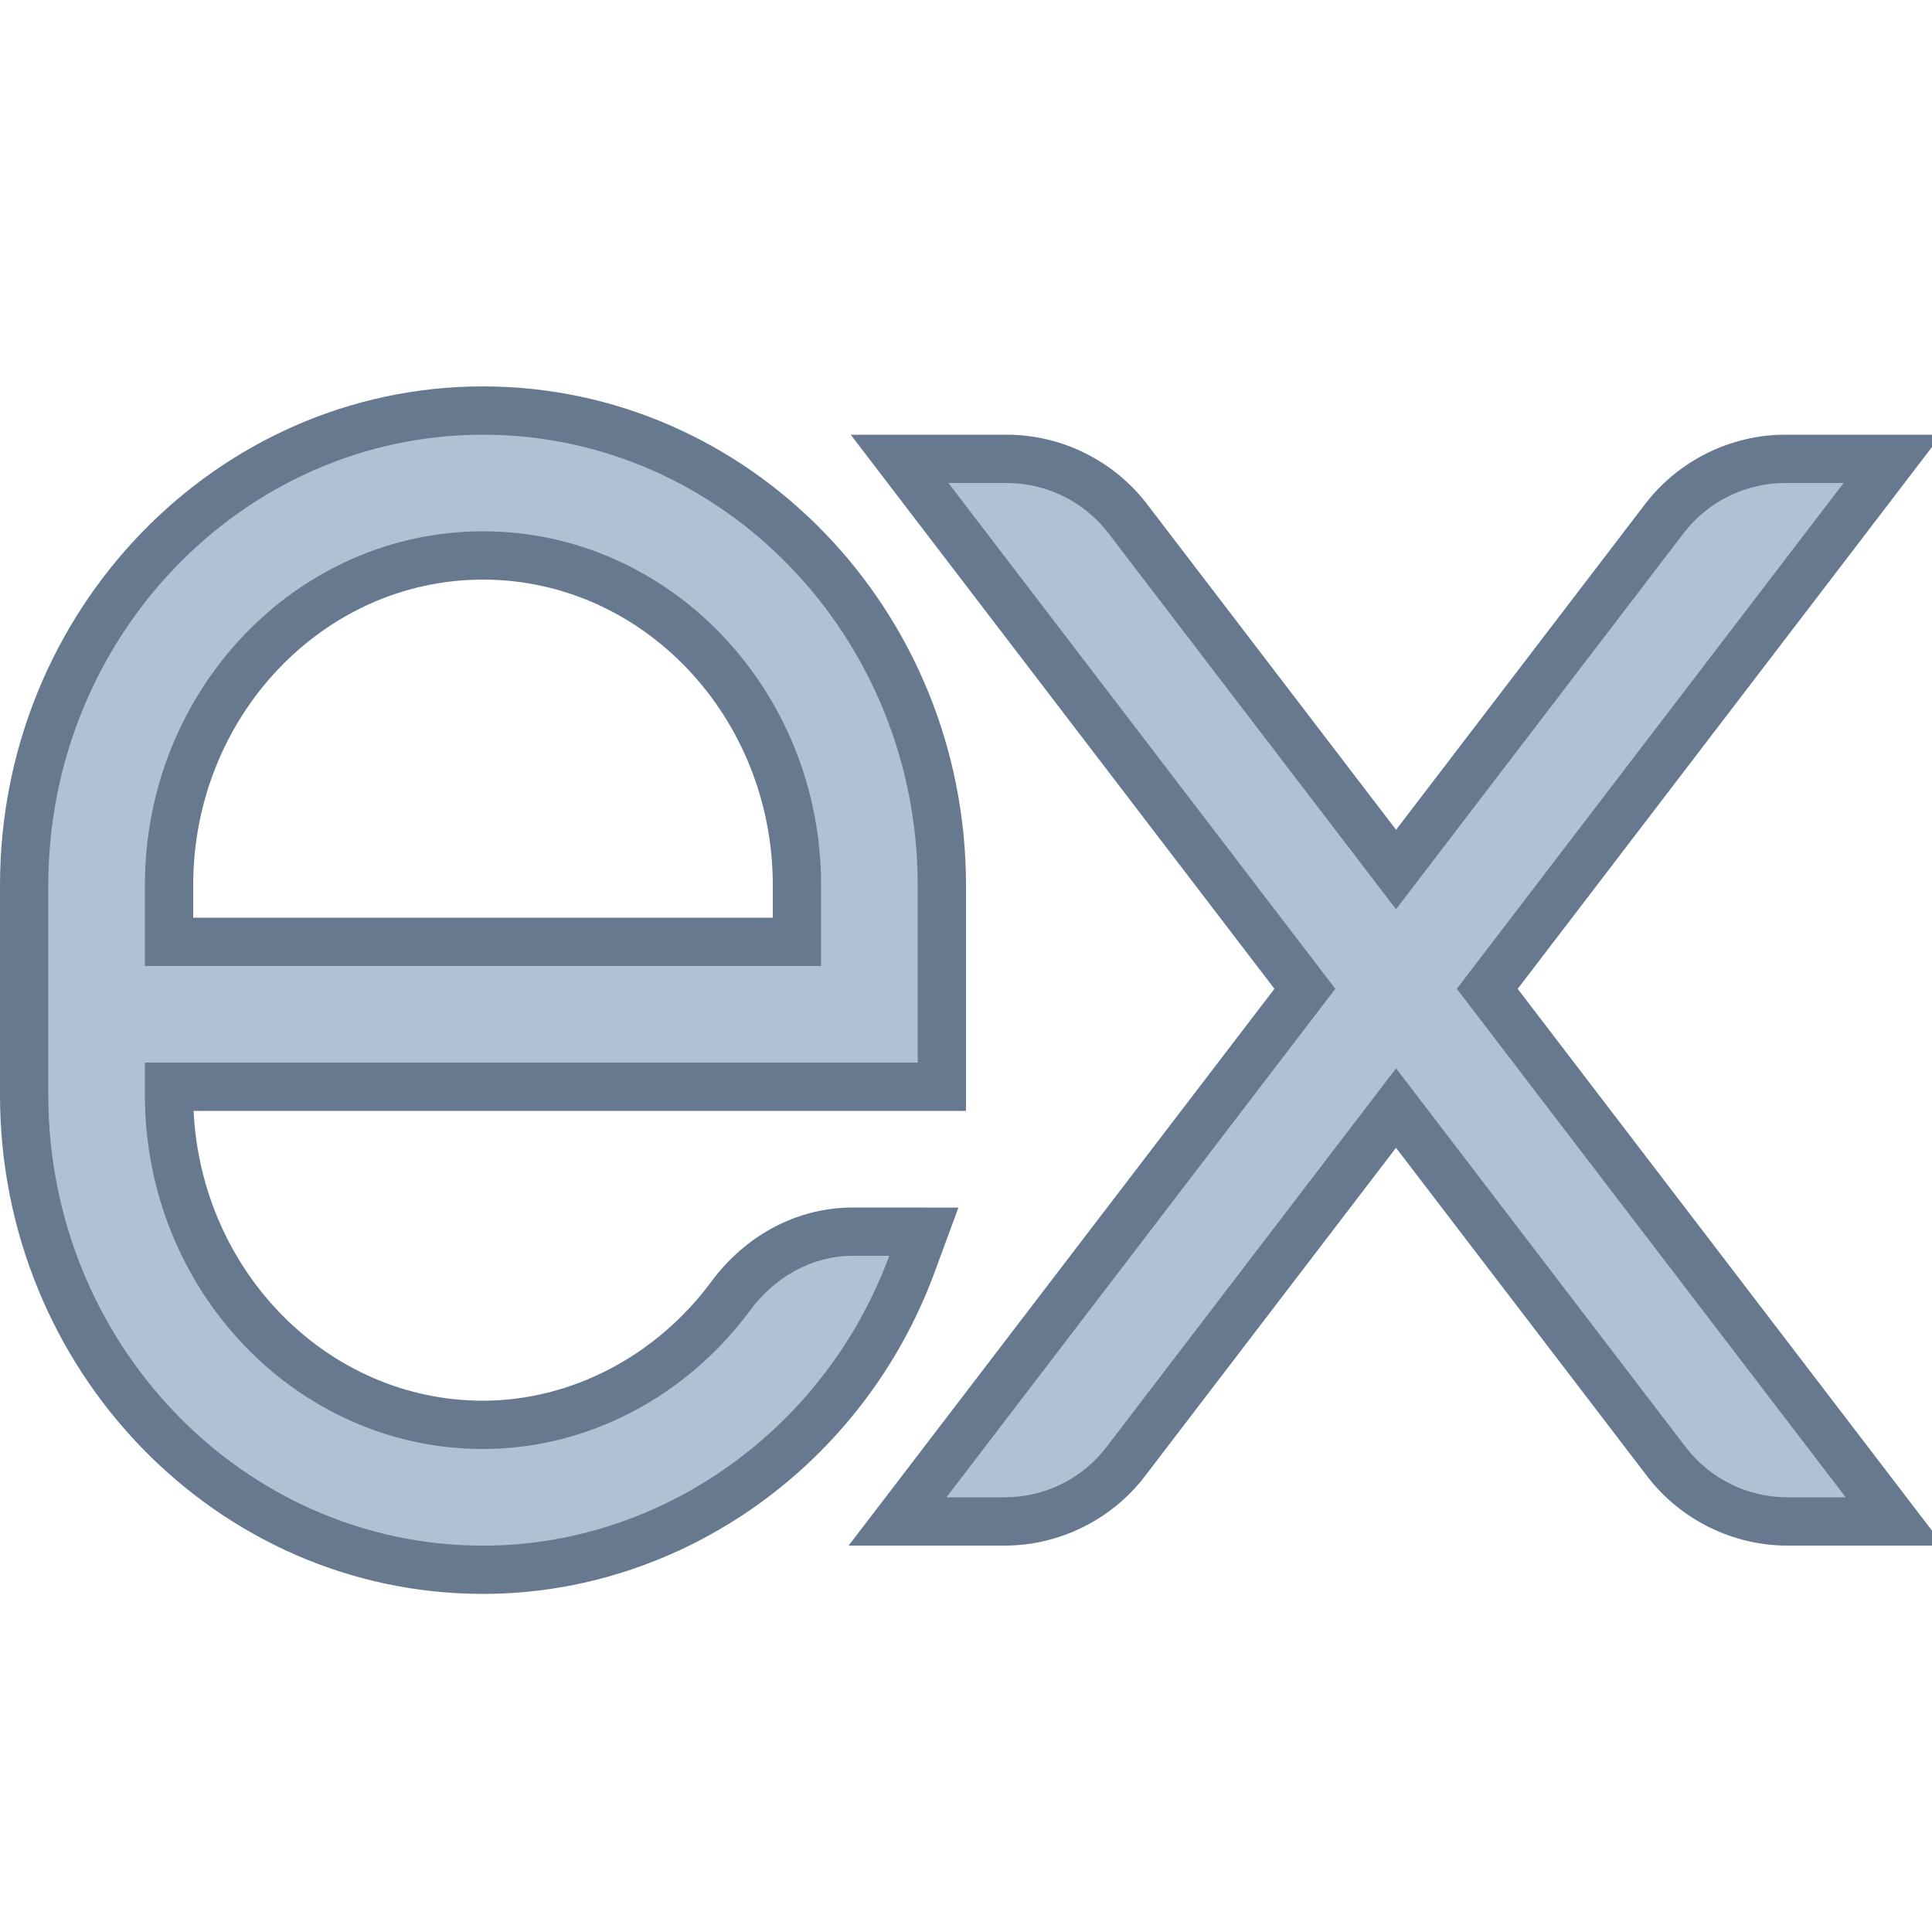
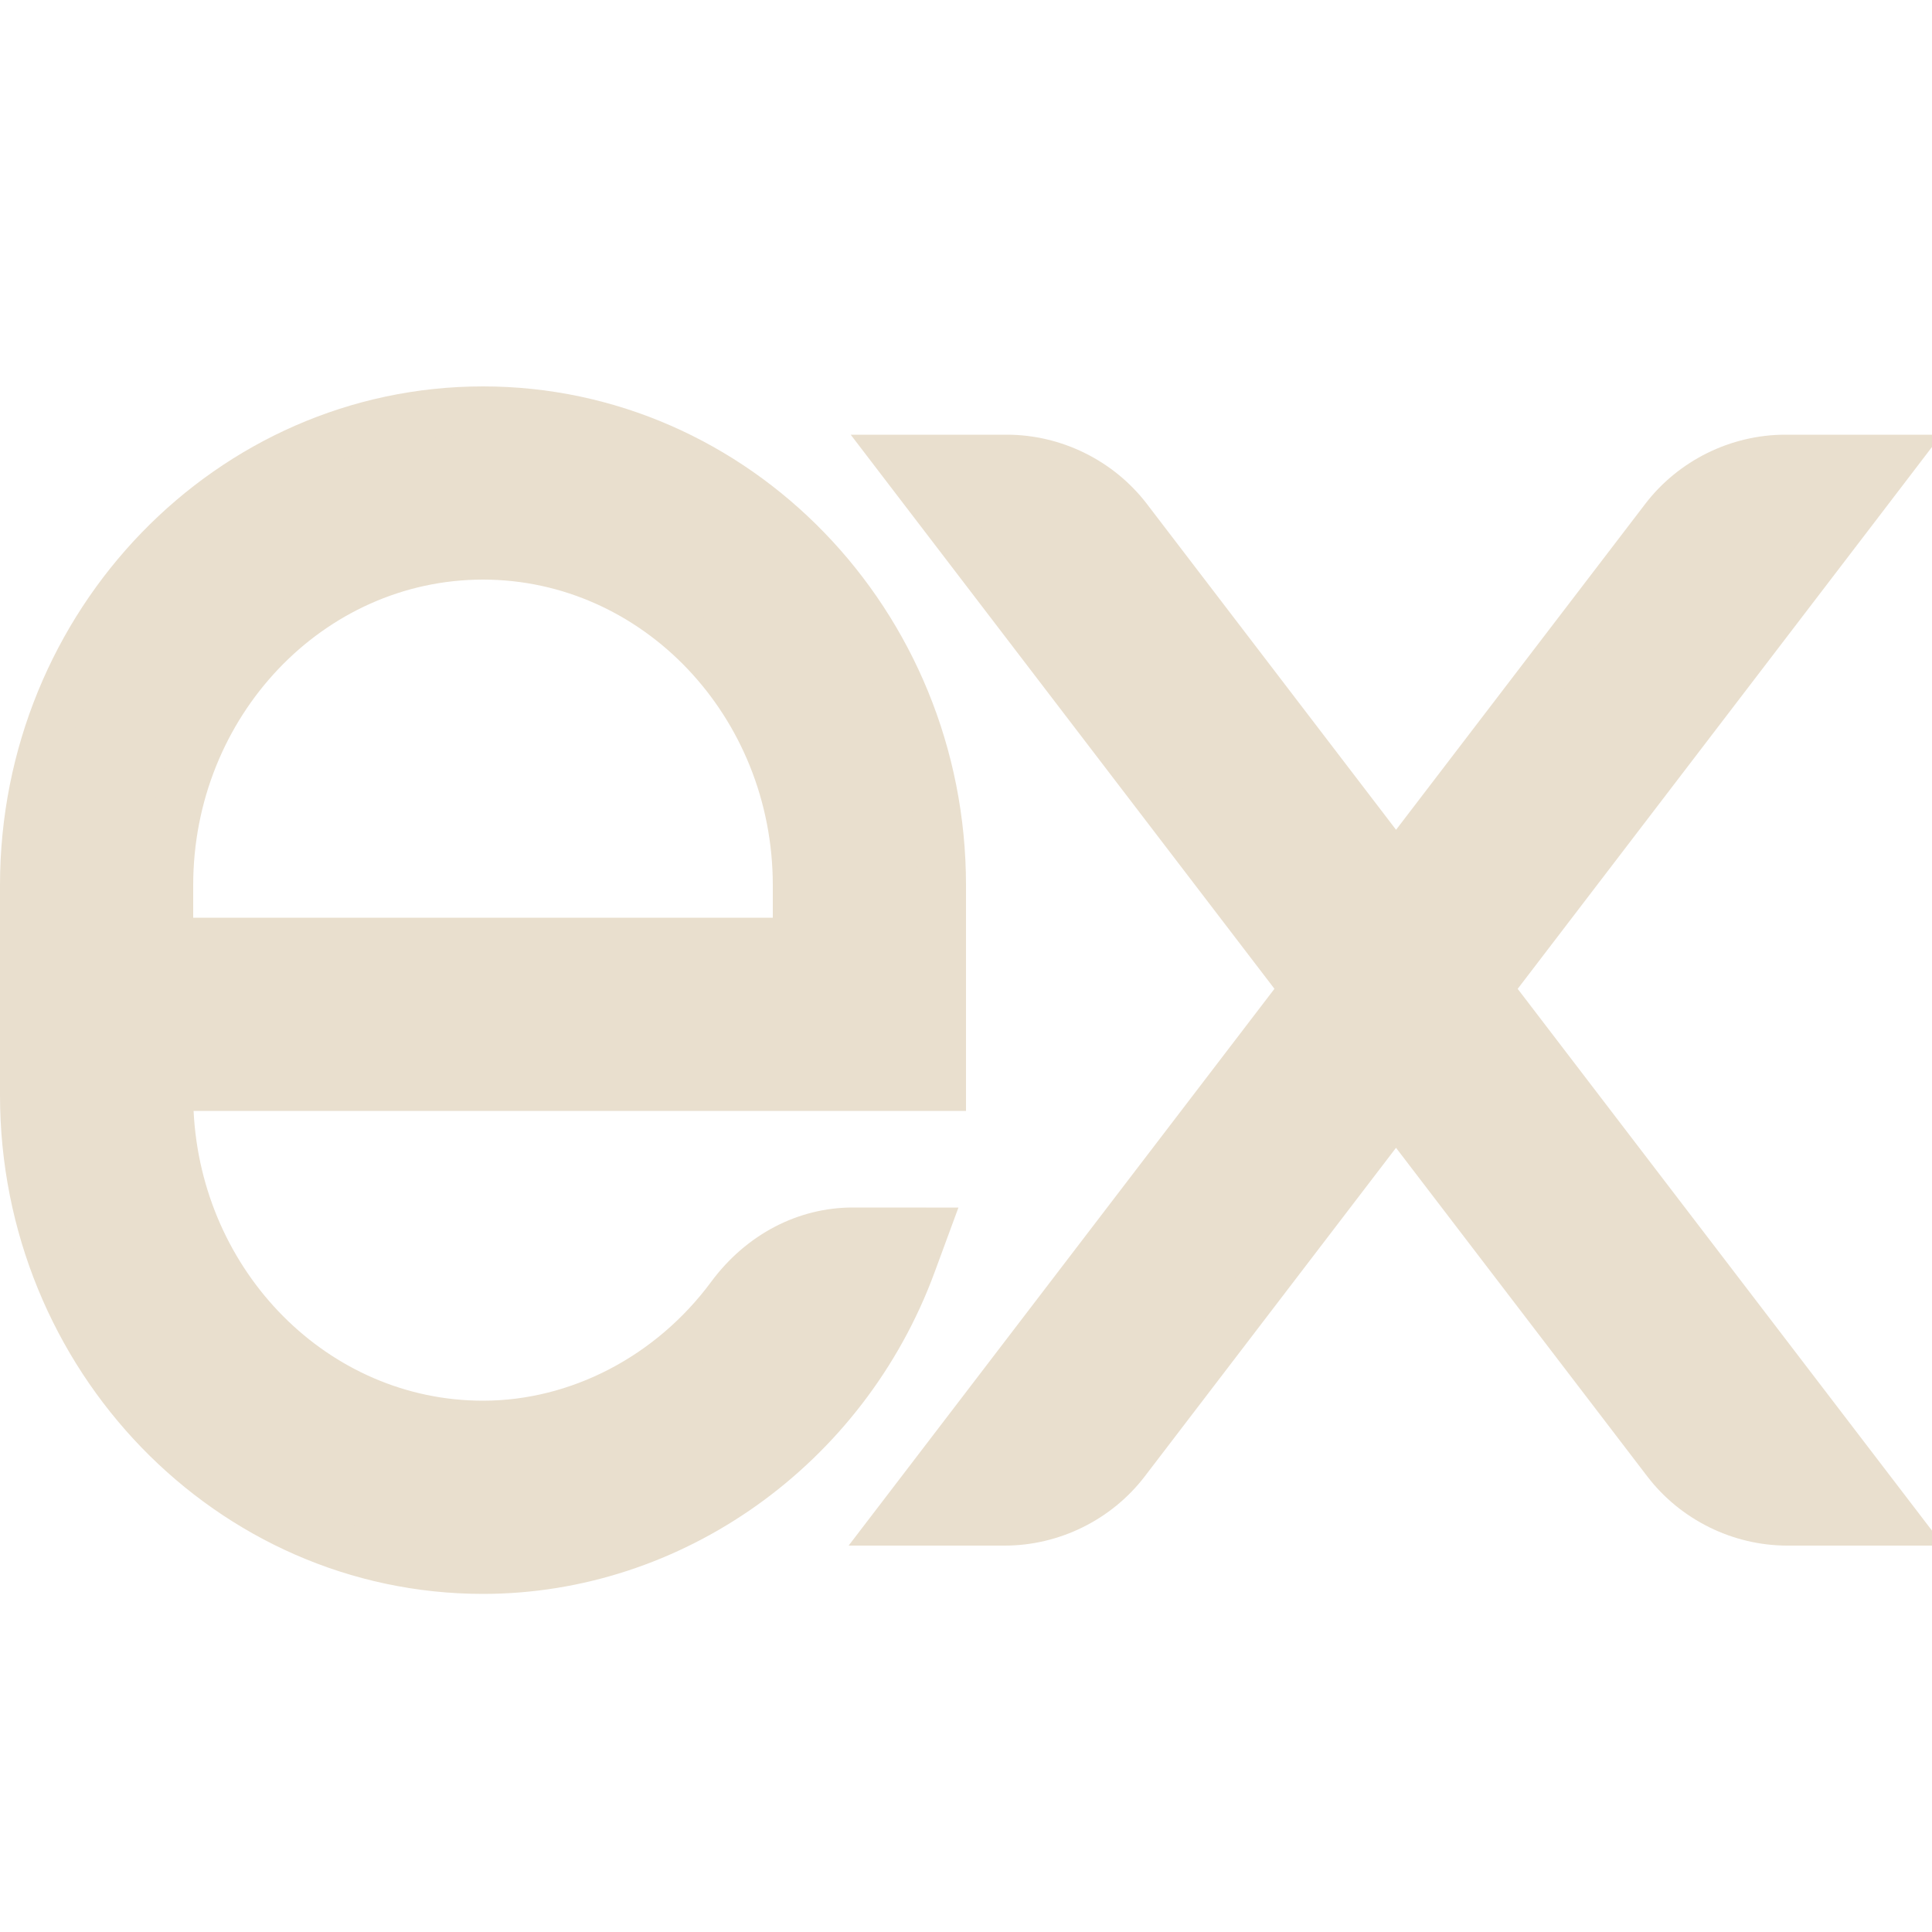
<svg xmlns="http://www.w3.org/2000/svg" viewBox="0 0 40 40" width="16px" height="16px" baseProfile="basic">
-   <path fill="#b0c1d4" d="M37.005,31.5c-0.975,0-1.91-0.463-2.502-1.237l-5.599-7.321l-5.6,7.321 c-0.592,0.774-1.527,1.237-2.502,1.237h-2.22l8.433-11.028L18.625,9.5h2.22c0.975,0,1.911,0.462,2.502,1.236l5.556,7.266 l5.557-7.266C35.051,9.962,35.987,9.5,36.962,9.5h2.22l-8.391,10.972L39.225,31.5H37.005z" />
-   <path fill="#66798f" d="M38.17,10l-8.008,10.472L38.213,31h-1.208c-0.825,0-1.604-0.385-2.105-1.04l-5.996-7.841 l-5.996,7.841c-0.501,0.656-1.28,1.04-2.105,1.04h-1.208l8.051-10.528L19.636,10h1.208c0.825,0,1.604,0.385,2.105,1.04l5.954,7.785 l5.954-7.785c0.501-0.656,1.28-1.04,2.105-1.04H38.17 M40.194,9H38.17h-1.208c-1.129,0-2.213,0.536-2.899,1.433l-5.159,6.747 l-5.159-6.747C23.058,9.536,21.974,9,20.845,9h-1.208h-2.024l1.229,1.607l7.544,9.865l-7.586,9.92L17.57,32h2.024h1.208 c1.129,0,2.213-0.536,2.899-1.433l5.202-6.803l5.202,6.803C34.791,31.464,35.875,32,37.005,32h1.208h2.024l-1.229-1.607 l-7.586-9.92l7.544-9.865L40.194,9L40.194,9z" />
+   <path fill="#e9dfce" d="M37.005,31.5c-0.975,0-1.91-0.463-2.502-1.237l-5.599-7.321l-5.6,7.321 c-0.592,0.774-1.527,1.237-2.502,1.237h-2.22l8.433-11.028L18.625,9.5h2.22c0.975,0,1.911,0.462,2.502,1.236l5.556,7.266 l5.557-7.266C35.051,9.962,35.987,9.5,36.962,9.5h2.22l-8.391,10.972L39.225,31.5H37.005z" />
+   <path fill="#e9dfce" d="M38.17,10l-8.008,10.472L38.213,31h-1.208c-0.825,0-1.604-0.385-2.105-1.04l-5.996-7.841 l-5.996,7.841c-0.501,0.656-1.28,1.04-2.105,1.04h-1.208l8.051-10.528L19.636,10h1.208c0.825,0,1.604,0.385,2.105,1.04l5.954,7.785 l5.954-7.785c0.501-0.656,1.28-1.04,2.105-1.04H38.17 M40.194,9H38.17h-1.208c-1.129,0-2.213,0.536-2.899,1.433l-5.159,6.747 l-5.159-6.747C23.058,9.536,21.974,9,20.845,9h-1.208h-2.024l1.229,1.607l7.544,9.865l-7.586,9.92L17.57,32h2.024h1.208 c1.129,0,2.213-0.536,2.899-1.433l5.202-6.803l5.202,6.803C34.791,31.464,35.875,32,37.005,32h1.208h2.024l-1.229-1.607 l-7.586-9.92l7.544-9.865L40.194,9L40.194,9z" />
  <g>
-     <path fill="#b0c1d4" d="M10,32.5c-5.238,0-9.5-4.409-9.5-9.828v-4.345C0.5,12.909,4.762,8.5,10,8.5s9.5,4.408,9.5,9.827 v4.172L3.5,22.5v0.172c0,3.765,2.916,6.828,6.5,6.828c1.977,0,3.893-0.996,5.125-2.663c0.628-0.851,1.551-1.338,2.532-1.338h1.469 l-0.248,0.673C17.484,29.957,13.917,32.5,10,32.5z M16.5,19.5v-1.173c0-3.765-2.916-6.827-6.5-6.827s-6.5,3.062-6.5,6.827V19.5 H16.5z" />
-     <path fill="#66798f" d="M10,9c4.962,0,9,4.185,9,9.327V22L3,22v0.672C3,26.713,6.14,30,10,30 c2.188,0,4.223-1.102,5.527-2.866C16.035,26.447,16.802,26,17.657,26l0.752,0c0,0,0,0,0.001,0.001c-1.322,3.588-4.704,6-8.41,6 c-4.962,0-9-4.185-9-9.328v-4.345C1,13.185,5.038,9,10,9 M3,20h14v-1.673C17,14.287,13.86,11,10,11s-7,3.287-7,7.327V20 M10,8 C4.486,8,0,12.633,0,18.327v4.345C0,28.367,4.486,33,10,33c4.125,0,7.881-2.674,9.348-6.654l0.495-1.344L18.411,25L17.658,25 c-1.142,0-2.211,0.561-2.935,1.54C13.584,28.08,11.819,29,10,29c-3.204,0-5.83-2.663-5.992-6L19,23l1,0v-1v-3.672 C20,12.633,15.514,8,10,8L10,8z M4,19v-0.673C4,14.838,6.692,12,10,12s6,2.838,6,6.327V19H4L4,19z" />
+     <path fill="#e9dfce" d="M10,32.5c-5.238,0-9.5-4.409-9.5-9.828v-4.345C0.5,12.909,4.762,8.5,10,8.5s9.5,4.408,9.5,9.827 v4.172L3.5,22.5v0.172c0,3.765,2.916,6.828,6.5,6.828c1.977,0,3.893-0.996,5.125-2.663c0.628-0.851,1.551-1.338,2.532-1.338h1.469 l-0.248,0.673C17.484,29.957,13.917,32.5,10,32.5z M16.5,19.5v-1.173c0-3.765-2.916-6.827-6.5-6.827s-6.5,3.062-6.5,6.827V19.5 H16.5z" />
+     <path fill="#e9dfce" d="M10,9c4.962,0,9,4.185,9,9.327V22L3,22v0.672C3,26.713,6.14,30,10,30 c2.188,0,4.223-1.102,5.527-2.866C16.035,26.447,16.802,26,17.657,26l0.752,0c0,0,0,0,0.001,0.001c-1.322,3.588-4.704,6-8.41,6 c-4.962,0-9-4.185-9-9.328v-4.345C1,13.185,5.038,9,10,9 M3,20h14v-1.673C17,14.287,13.86,11,10,11s-7,3.287-7,7.327V20 M10,8 C4.486,8,0,12.633,0,18.327v4.345C0,28.367,4.486,33,10,33c4.125,0,7.881-2.674,9.348-6.654l0.495-1.344L18.411,25L17.658,25 c-1.142,0-2.211,0.561-2.935,1.54C13.584,28.08,11.819,29,10,29c-3.204,0-5.83-2.663-5.992-6L19,23l1,0v-1v-3.672 C20,12.633,15.514,8,10,8L10,8z M4,19v-0.673C4,14.838,6.692,12,10,12s6,2.838,6,6.327V19H4L4,19z" />
  </g>
</svg>
